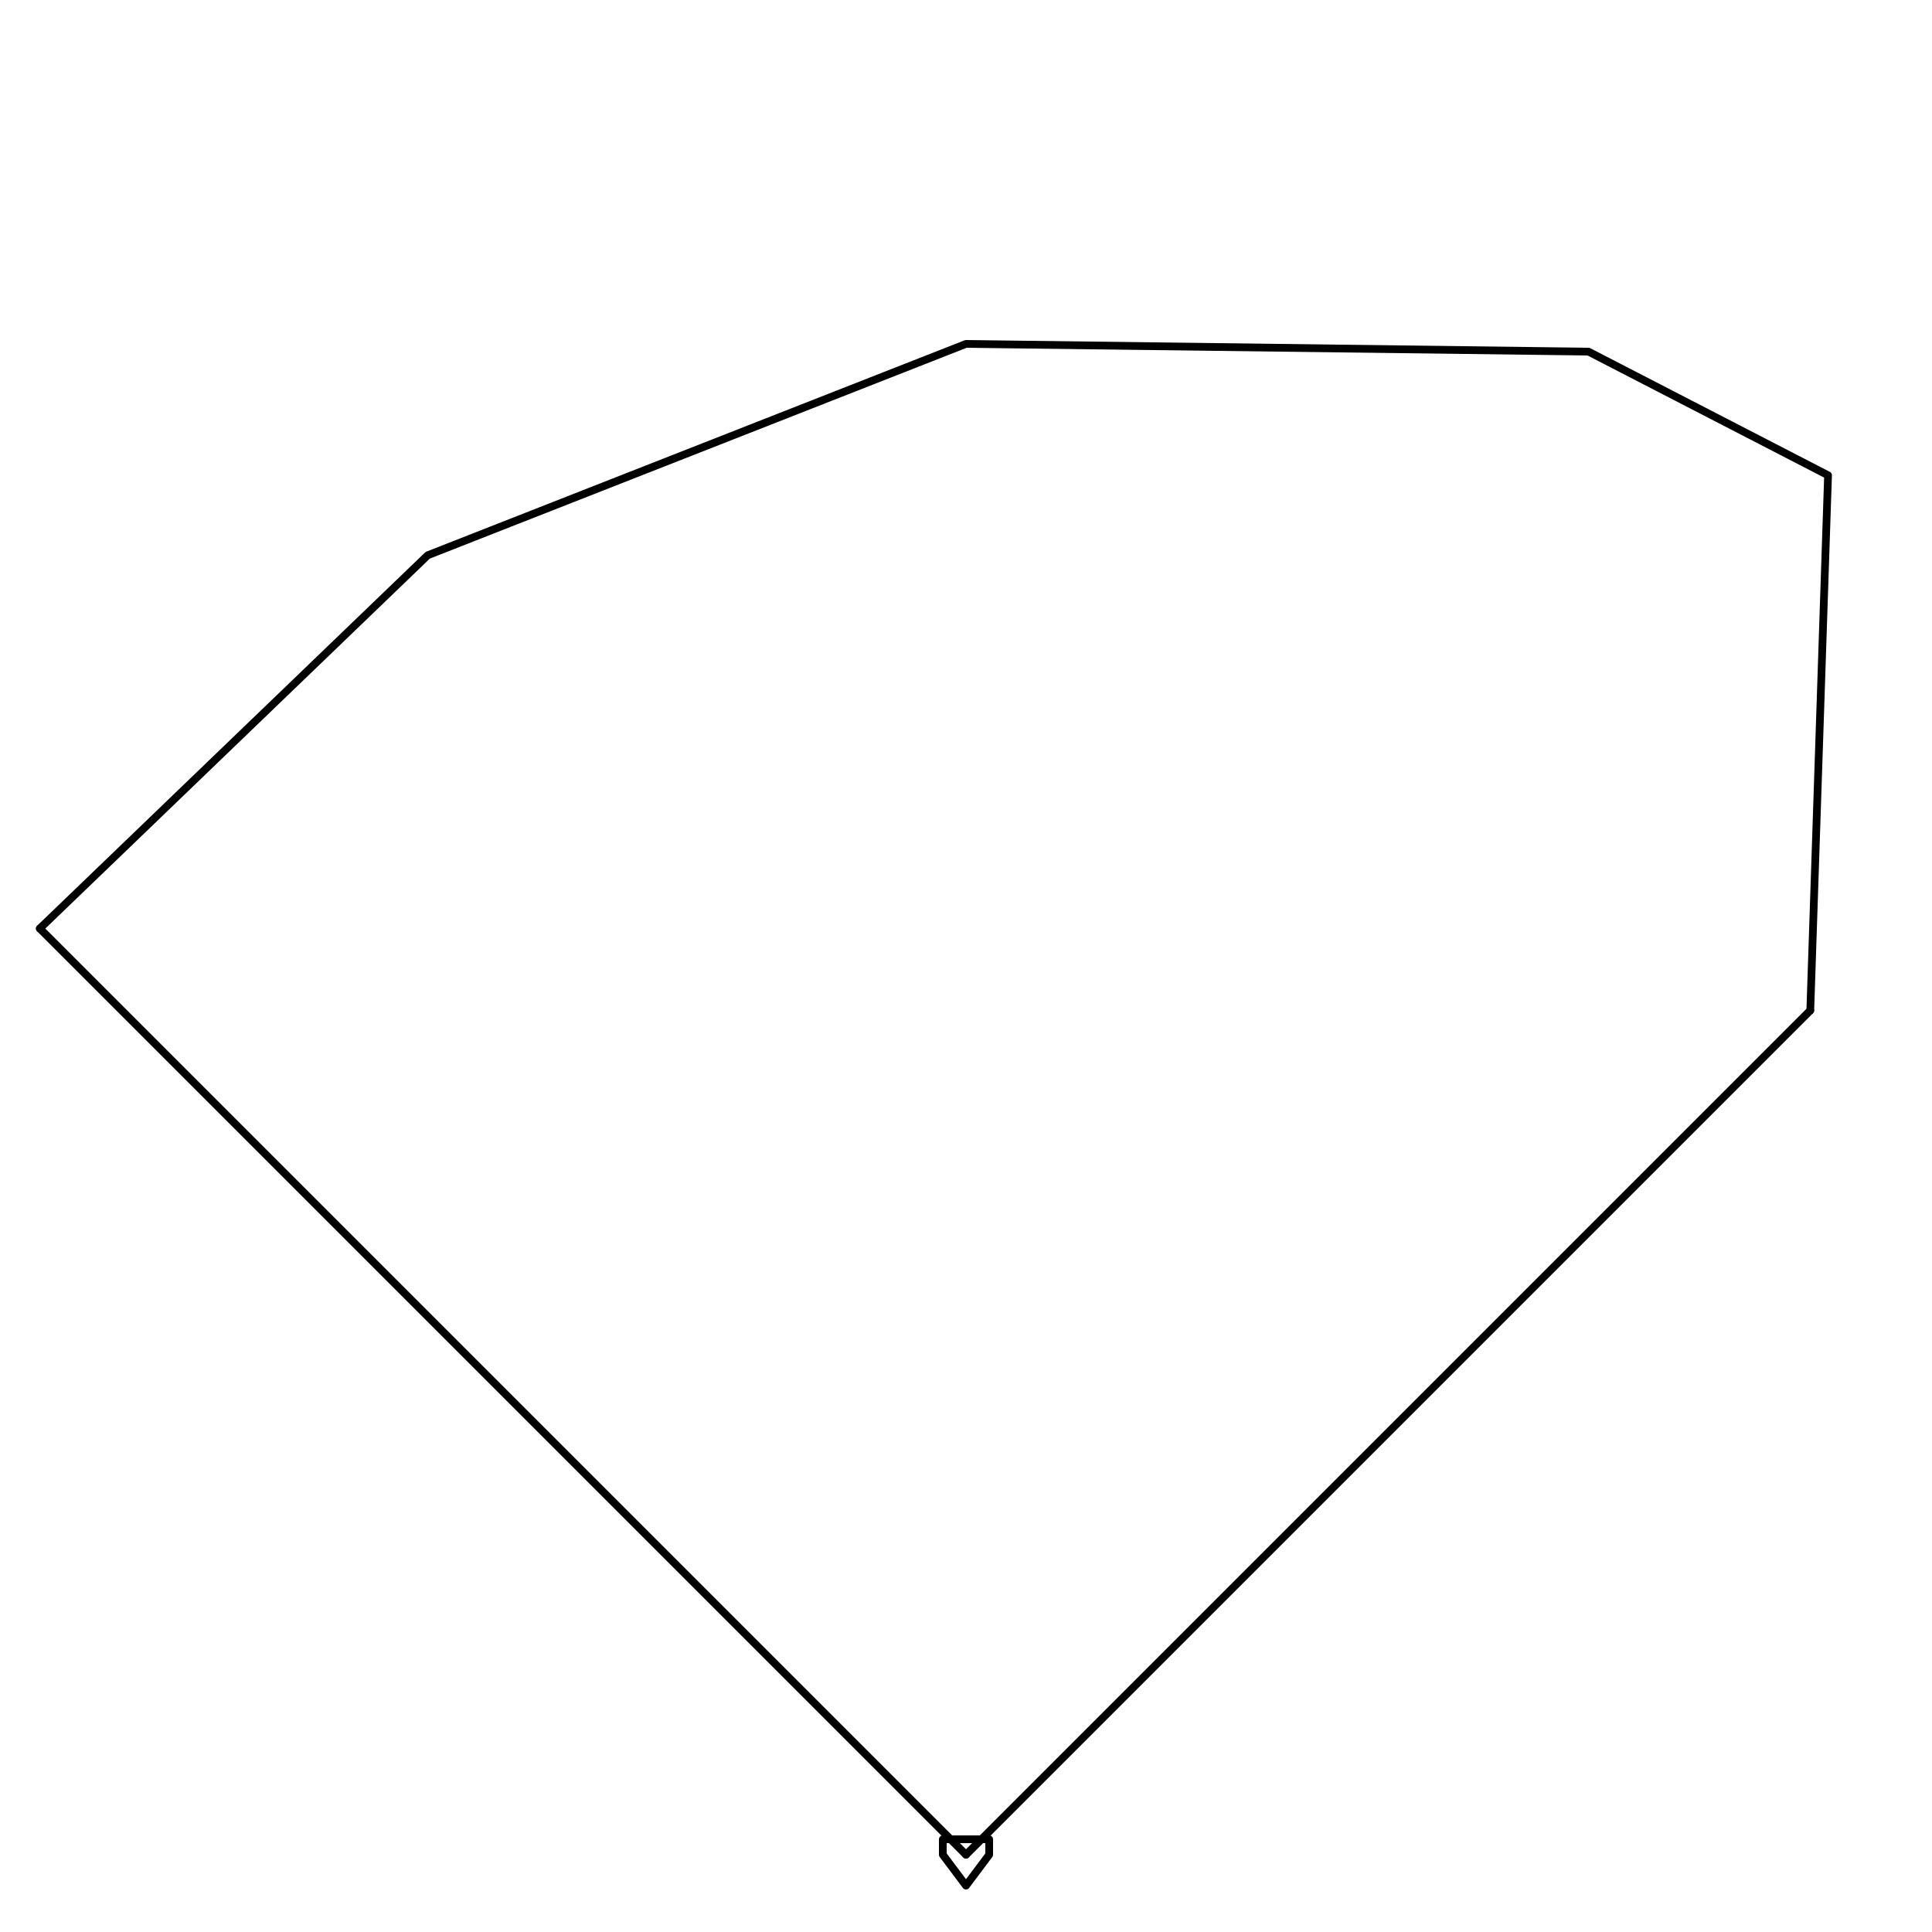
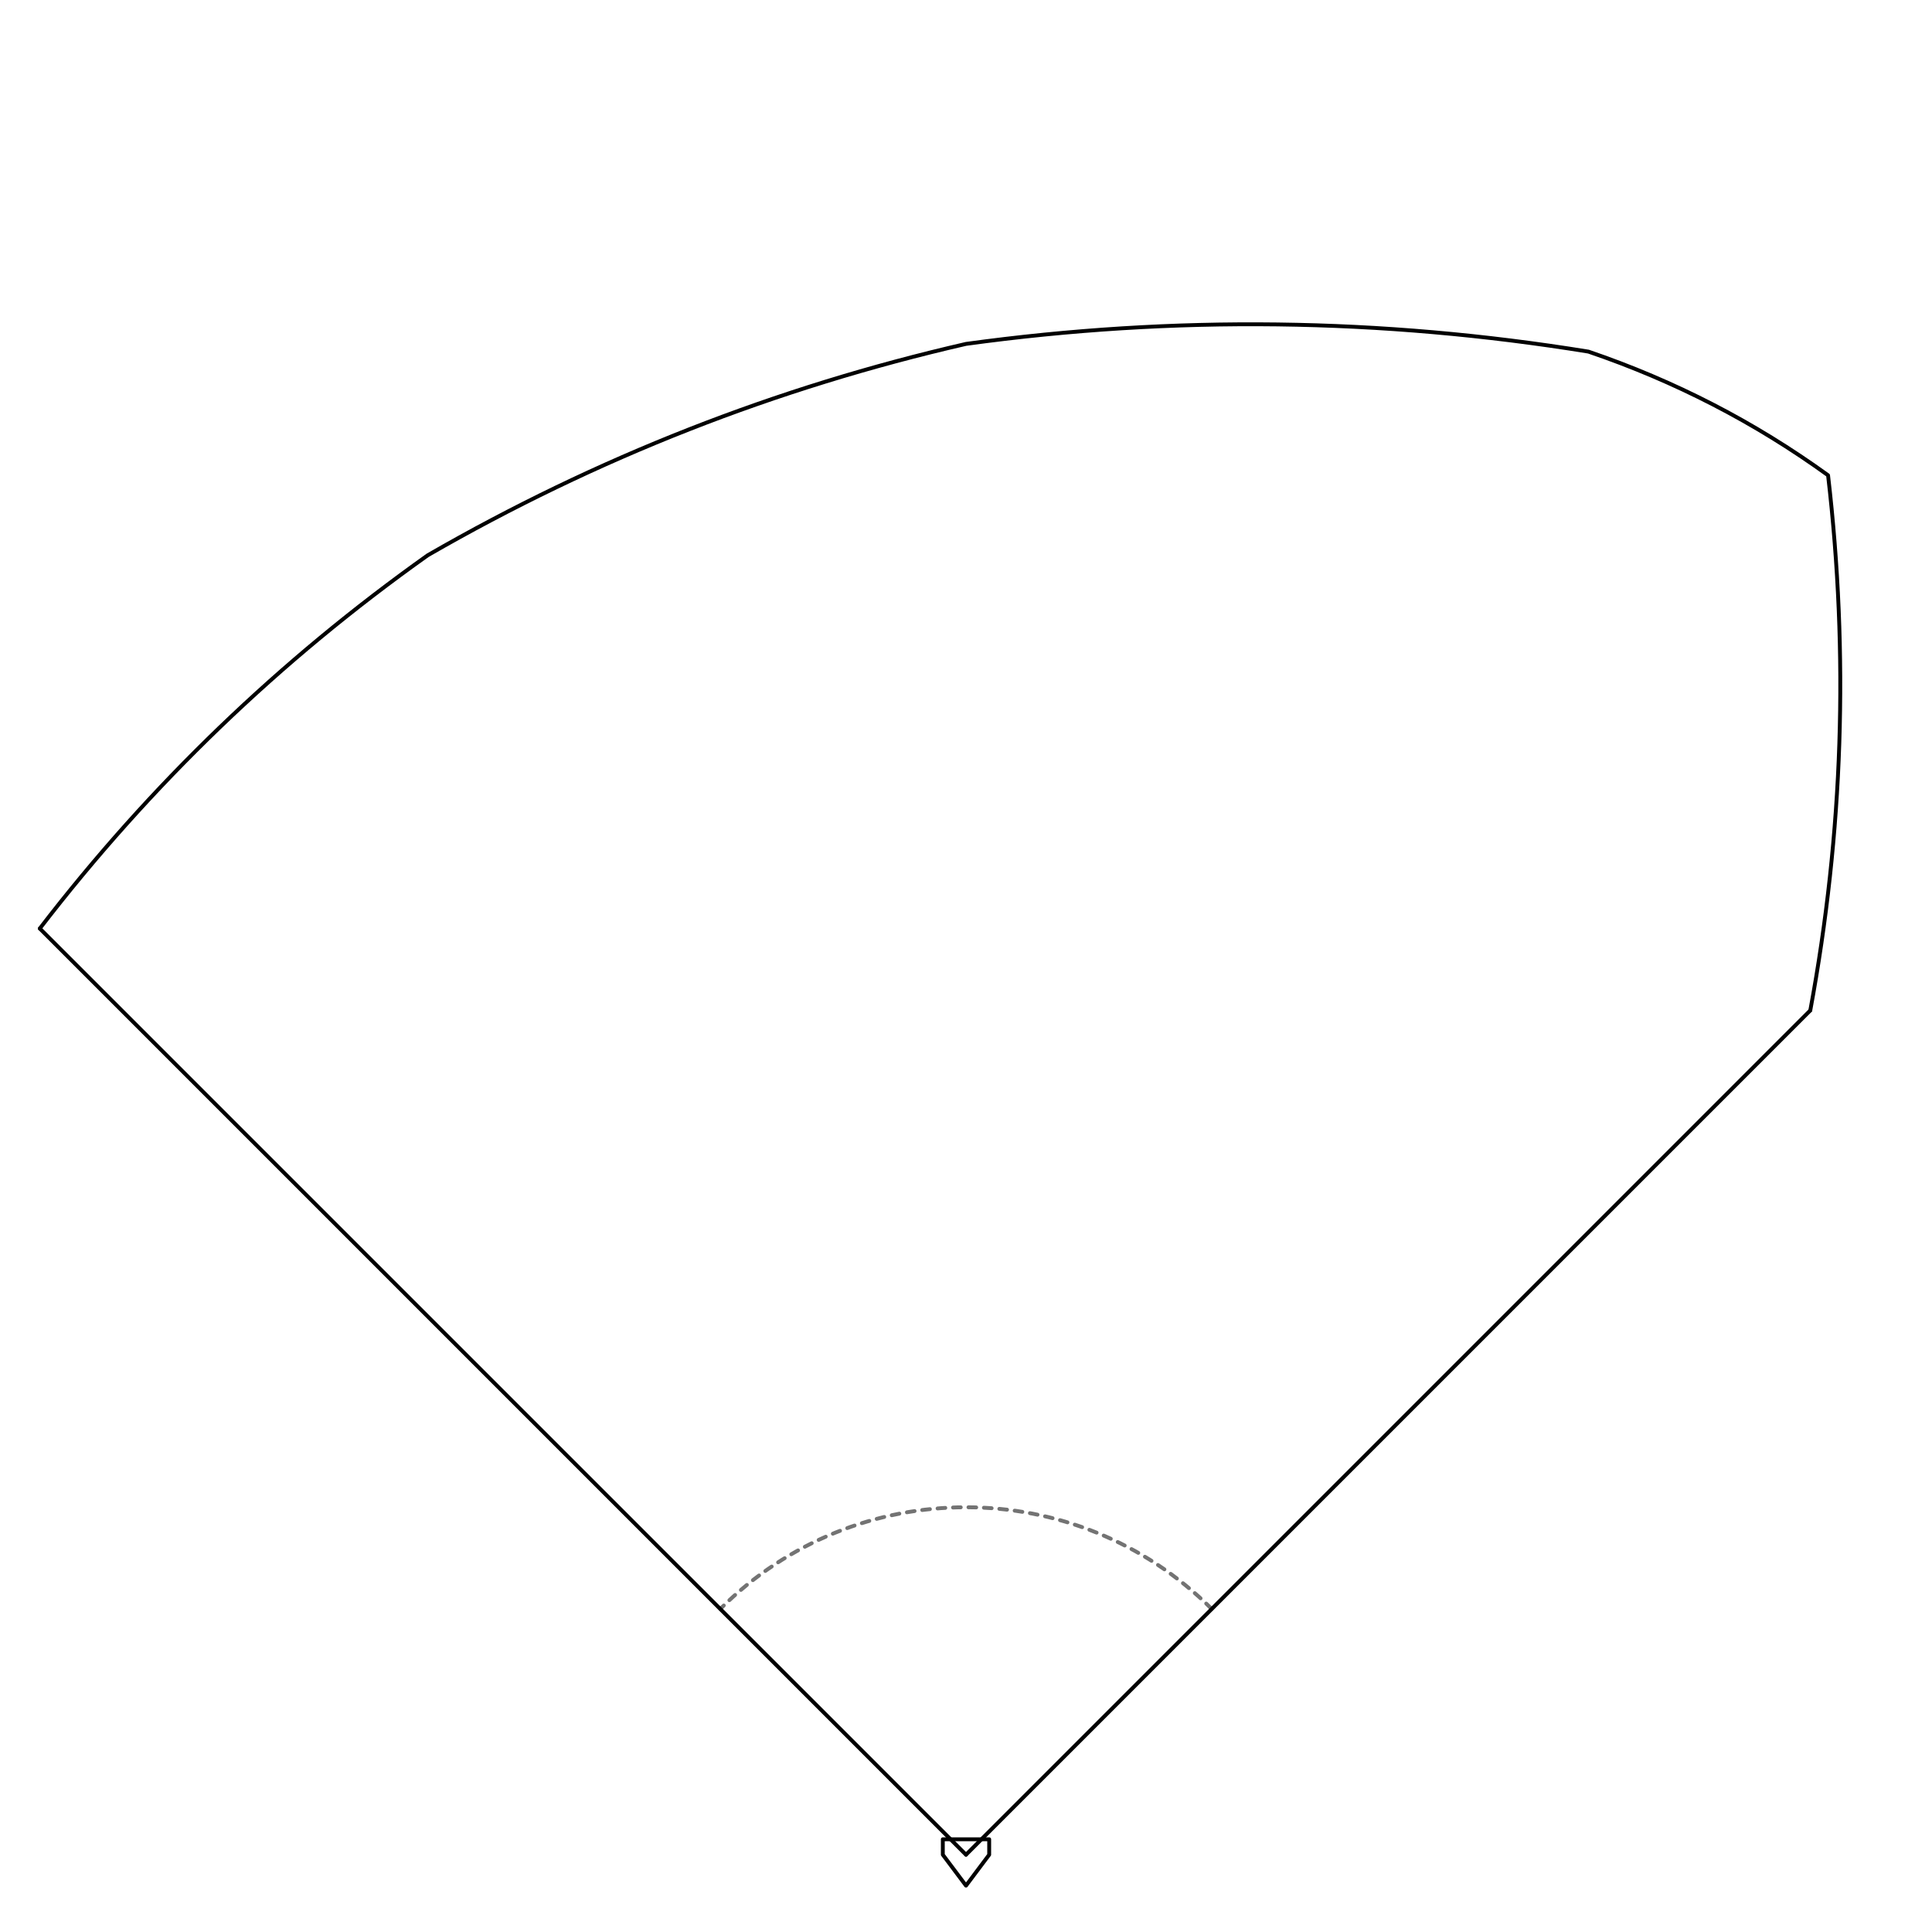
- <svg xmlns="http://www.w3.org/2000/svg" viewBox="0 0 500 500" role="img" aria-label="Oracle Park field outline" fill="none" stroke="currentColor" stroke-width="2" stroke-linecap="round" stroke-linejoin="round">
+ <svg xmlns="http://www.w3.org/2000/svg" viewBox="0 0 500 500" role="img" aria-label="Oracle Park field outline" fill="none" stroke="currentColor" stroke-width="1" stroke-linecap="round" stroke-linejoin="round">
  <symbol id="field" viewBox="0 0 500 500">
+     <path d="M 313.6 416.4 A 90 90 0 0 0 186.4 416.4" stroke-dasharray="2 2" opacity="0.55" />
    <line x1="250" y1="480" x2="10.3" y2="240.3" />
    <line x1="250" y1="480" x2="468.5" y2="261.5" />
-     <path d="M 10.3 240.3 L 110.7 143.7 L 250.0 89.0 L 411.1 91.0 L 473.1 123.0 L 468.5 261.5" />
+     <path d="M 468.5 261.5 C 477.0 215.6 478.5 169.4 473.1 123.0 C 454.0 109.2 433.4 98.6 411.1 91.0 C 357.5 82.3 303.8 81.6 250.0 89.0 C 200.8 100.3 154.4 118.5 110.7 143.7 C 72.4 170.9 38.9 203.1 10.3 240.3" />
    <path d="M 244 480 L 250 488 L 256 480 L 256 476 L 244 476 Z" />
  </symbol>
  <use href="#field" />
</svg>
